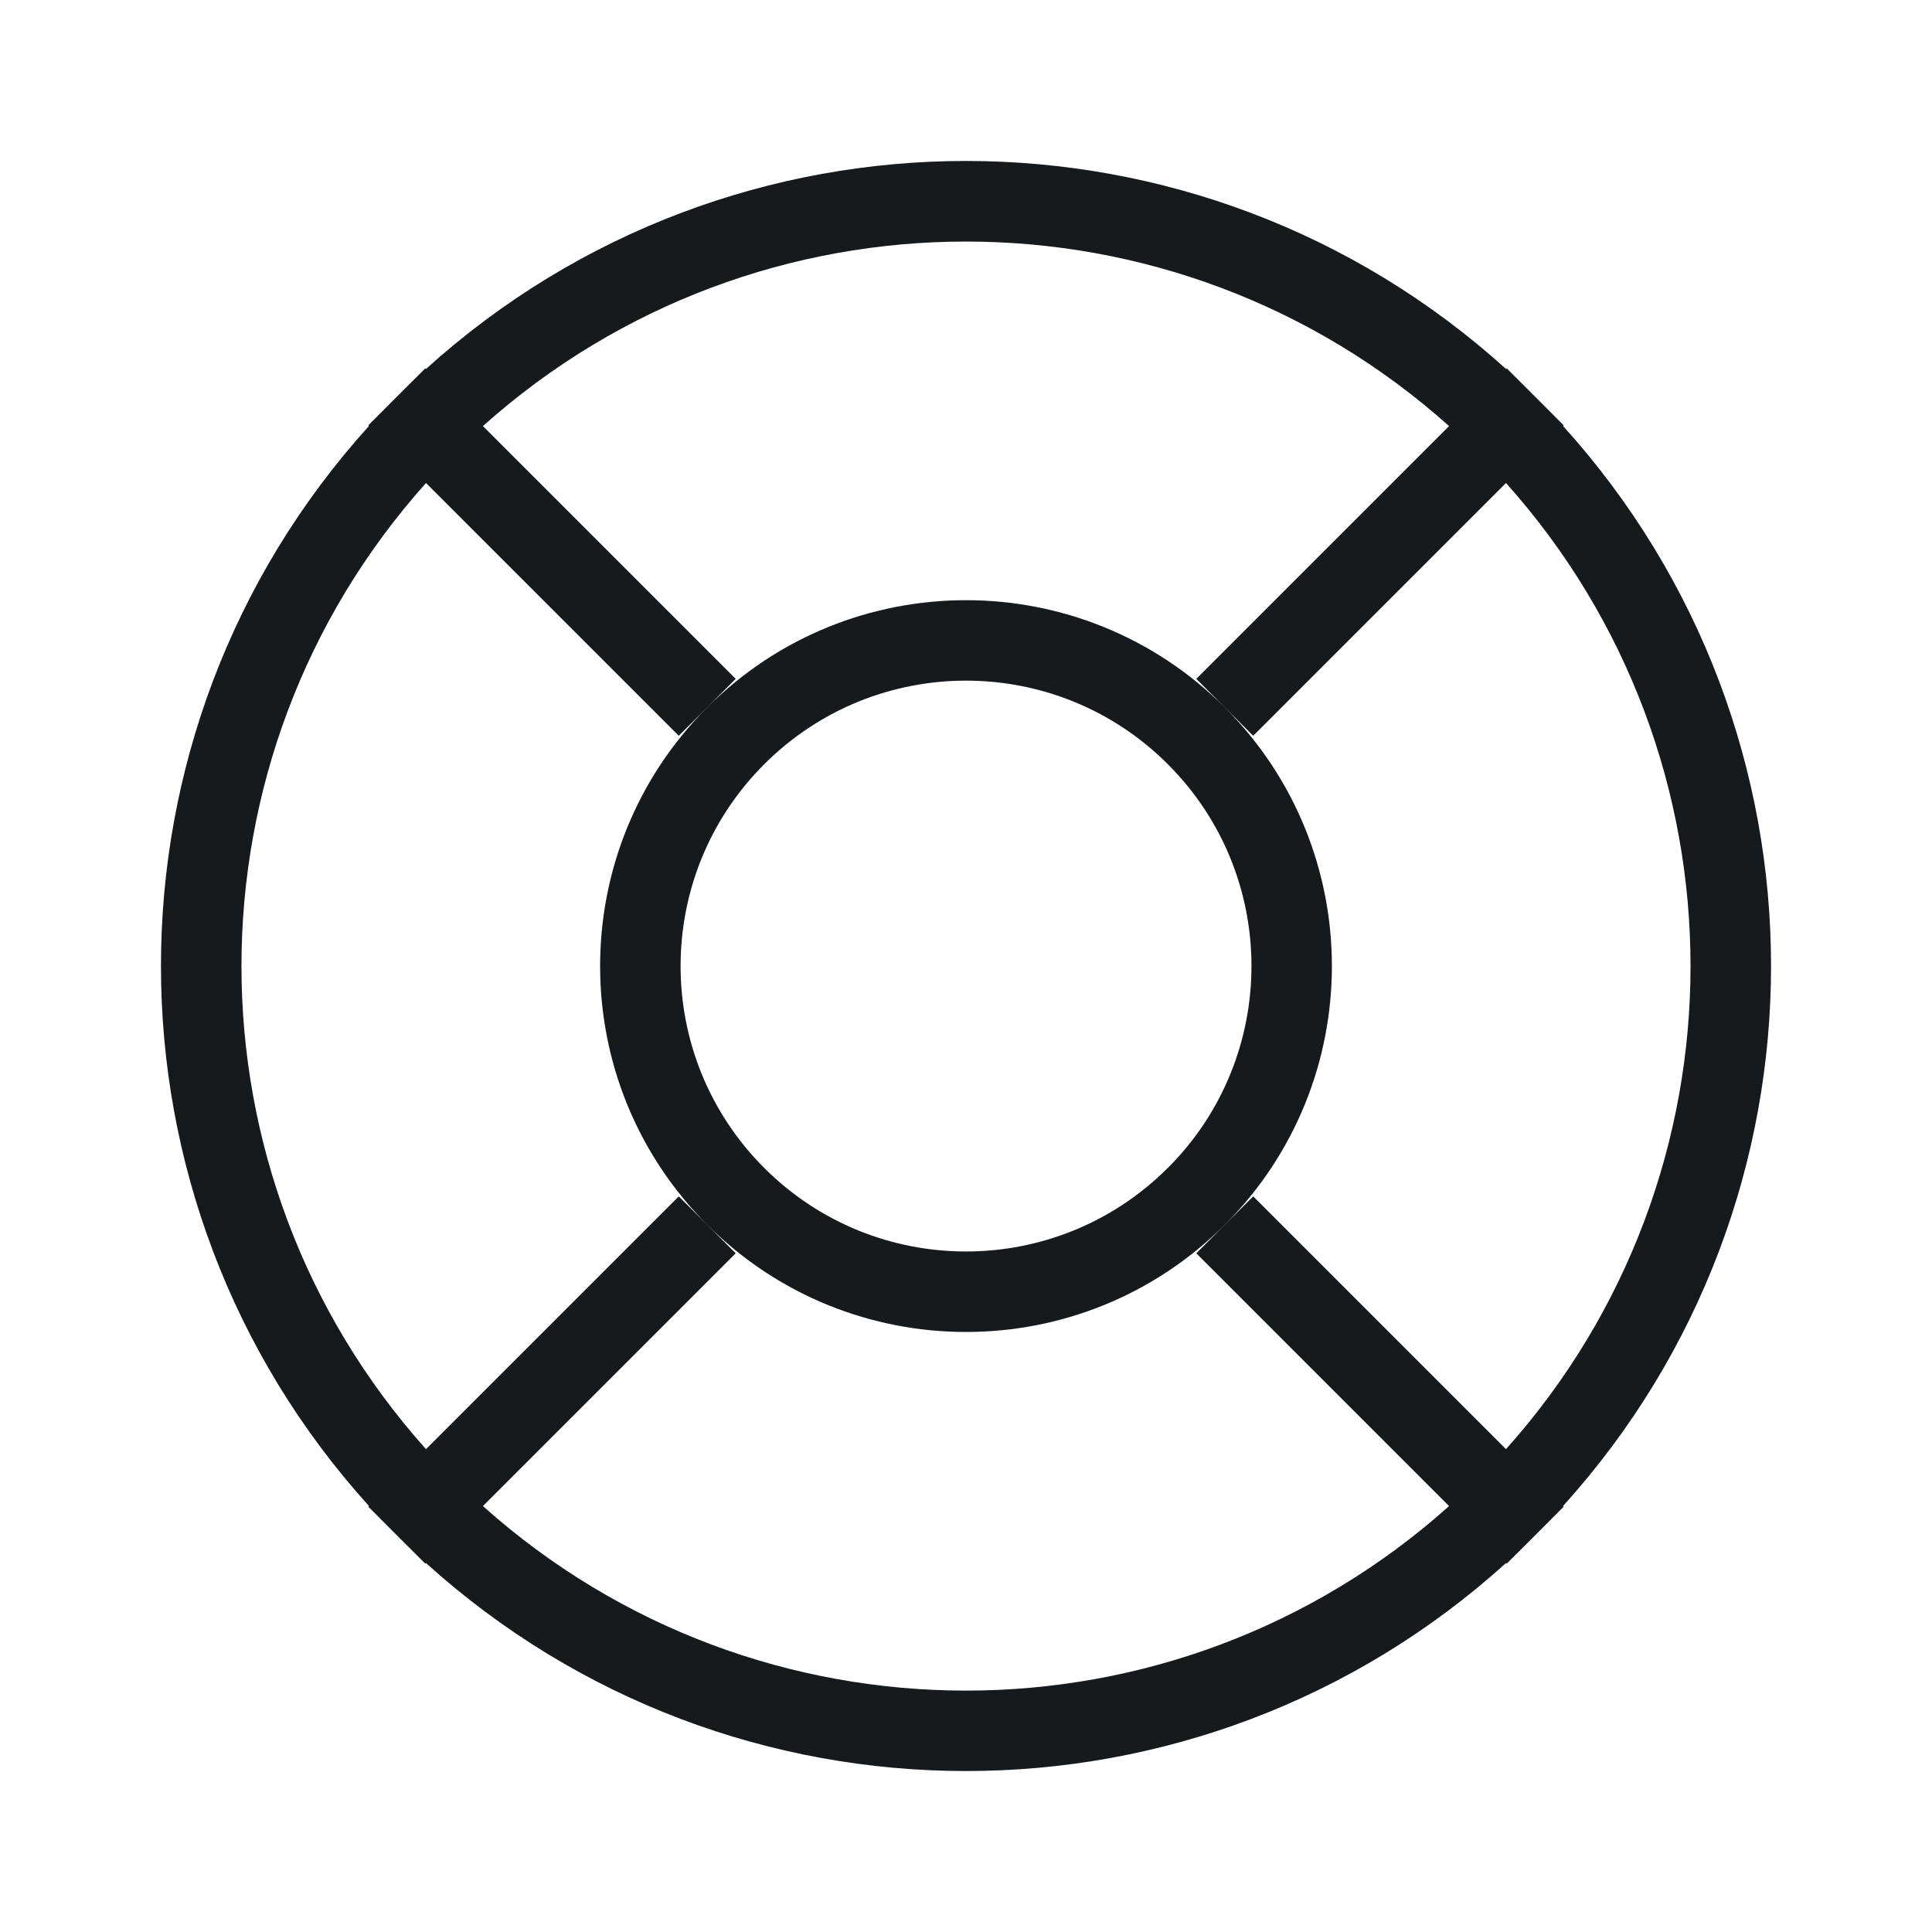
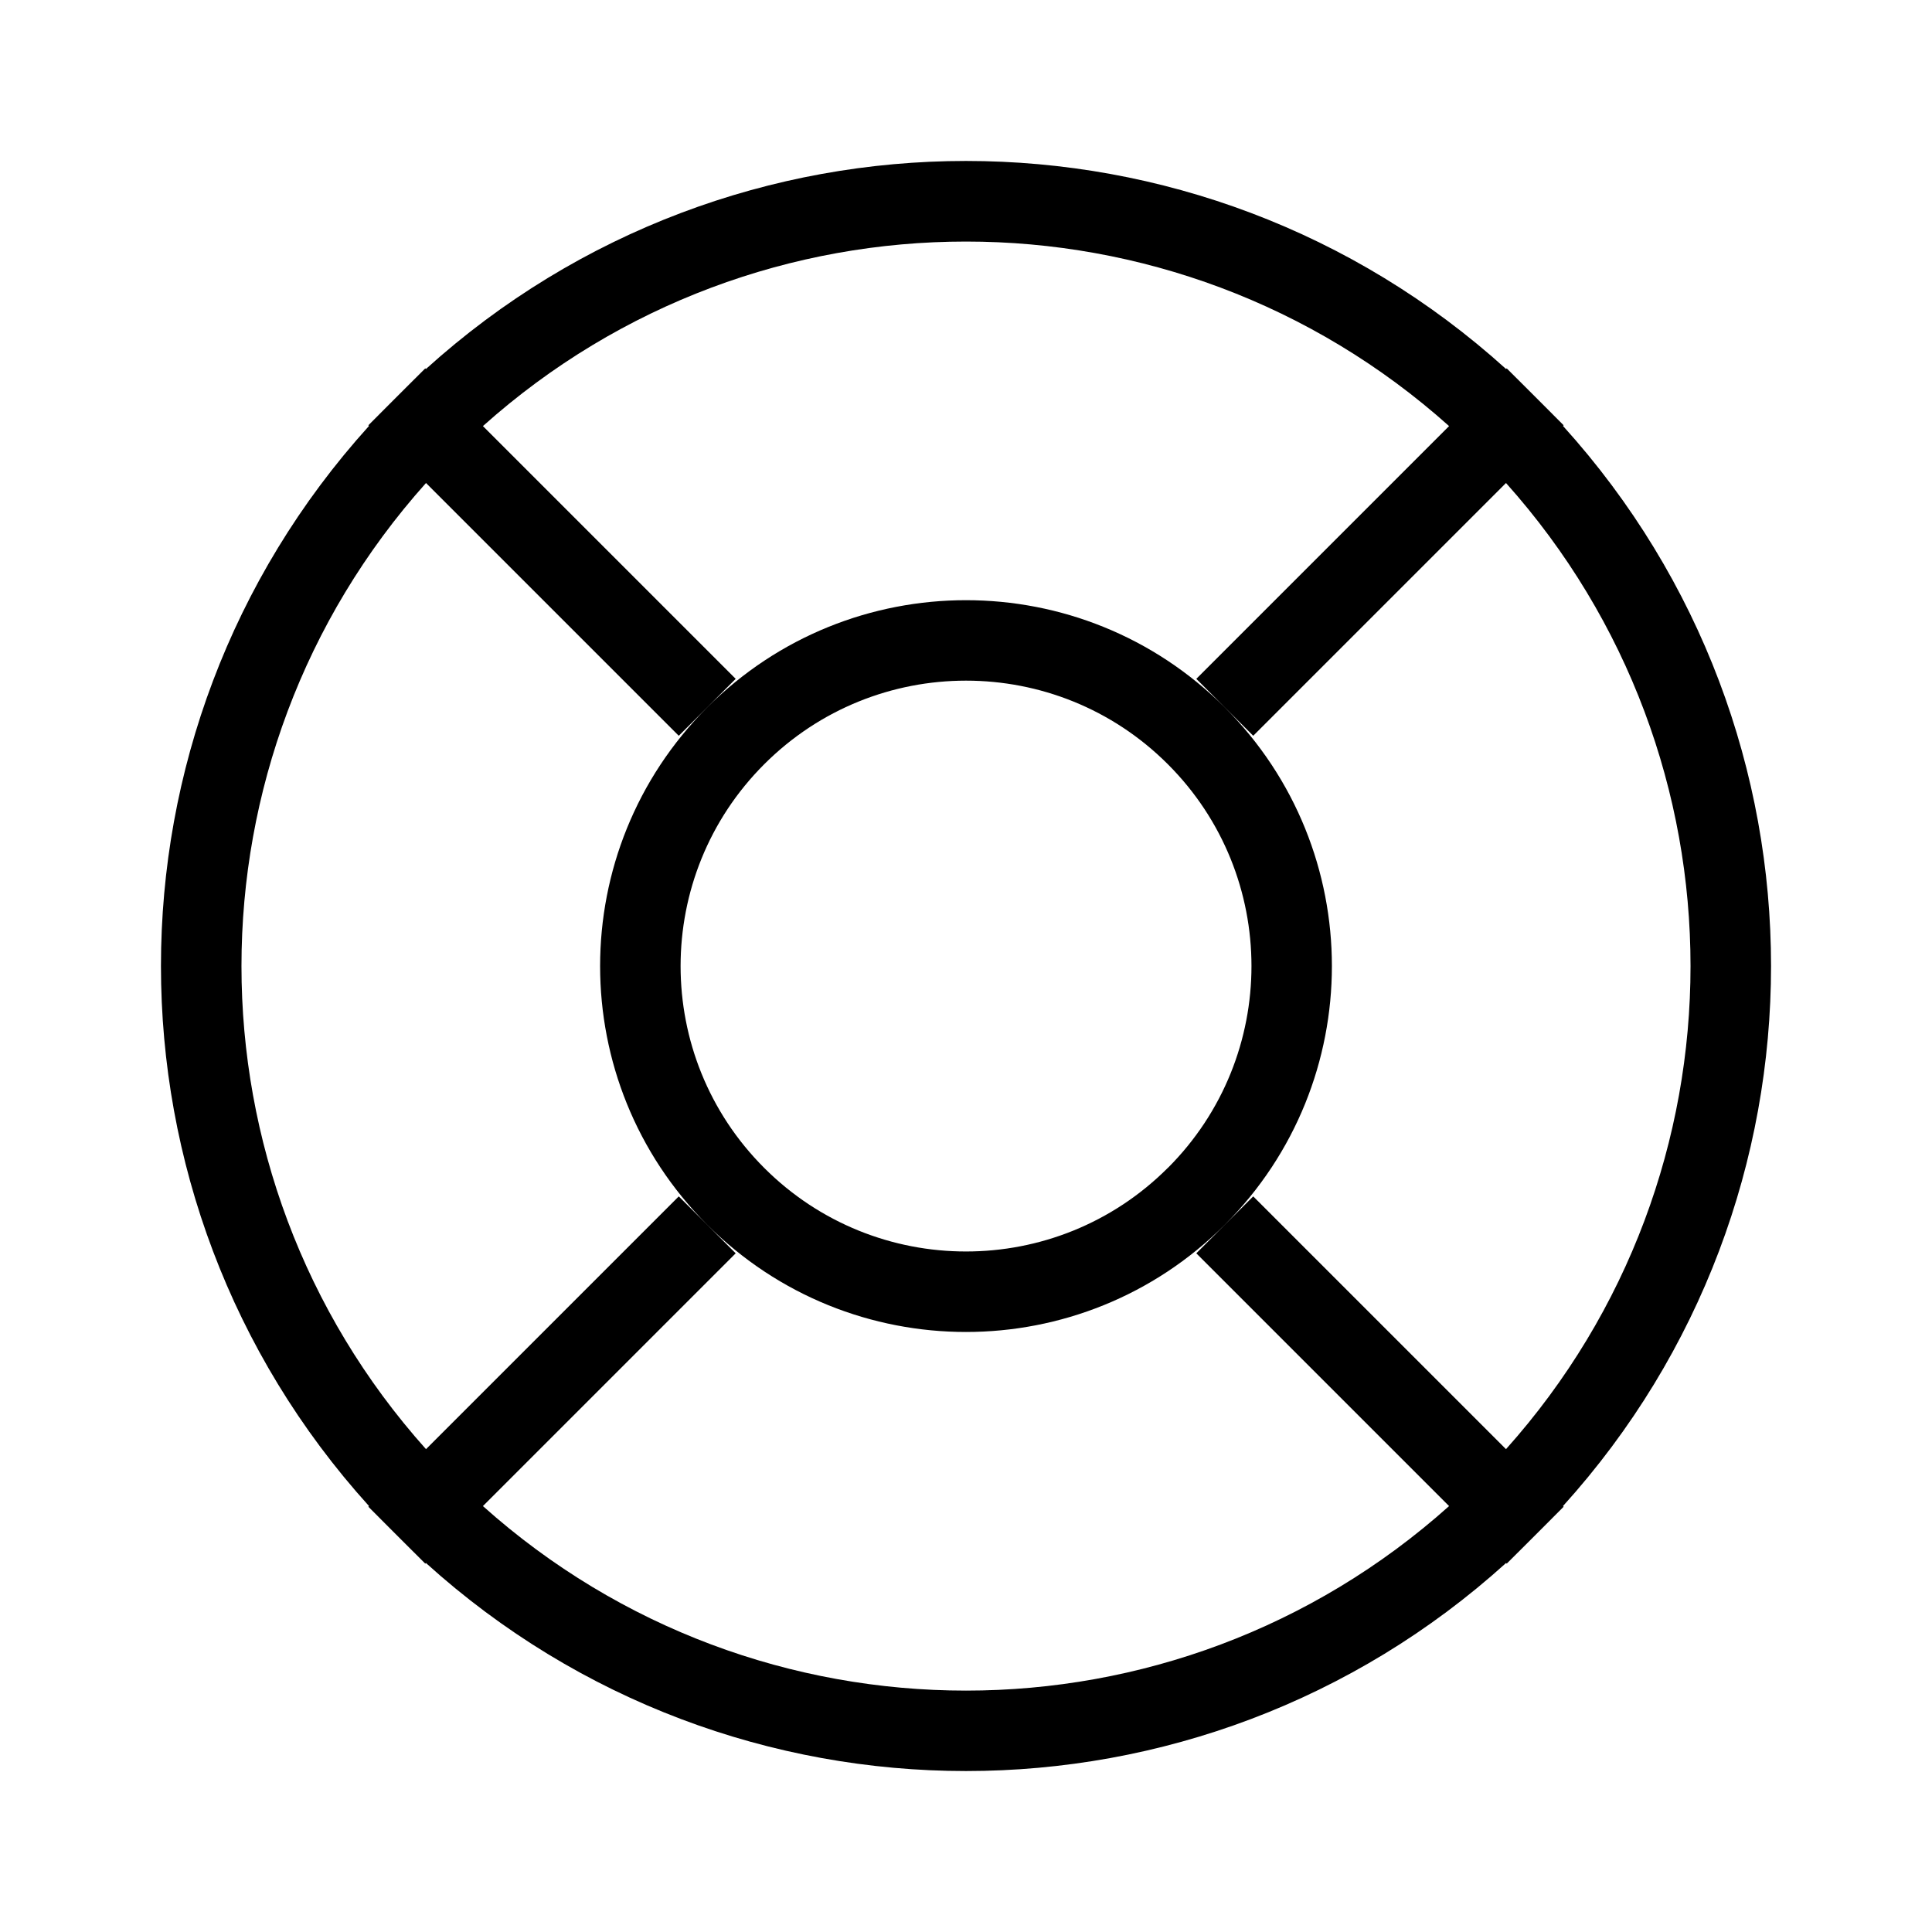
<svg xmlns="http://www.w3.org/2000/svg" width="24" height="24" viewBox="0 0 24 24">
-   <path fill="#161A1D" fill-rule="evenodd" d="M19.023 4.881a10.212 10.212 0 0 1 .096.096l.305.306-.008.008a10 10 0 0 1 0 13.418l.008.008-.305.306a10.217 10.217 0 0 1-.096.096l-.306.305-.008-.008a10 10 0 0 1-13.418 0l-.008.008-.306-.305a10.21 10.21 0 0 1-.096-.096l-.305-.306.008-.008a10 10 0 0 1 0-13.418l-.008-.008.305-.306a10.212 10.212 0 0 1 .096-.096l.306-.305.008.008a10 10 0 0 1 13.418 0l.008-.008.306.305zM18.708 6l-3.14 3.14-.707-.707 3.14-3.14a9.001 9.001 0 0 0-12.002 0l3.14 3.14-.707.707-3.14-3.14a9.001 9.001 0 0 0 0 12.002l3.14-3.14.707.707-3.14 3.14a9.001 9.001 0 0 0 12.002 0l-3.14-3.14.707-.707 3.14 3.14a9.001 9.001 0 0 0 0-12.002zm-4.2 8.508a3.545 3.545 0 1 0-5.015-5.014 3.545 3.545 0 0 0 5.014 5.014zm.706.707a4.545 4.545 0 1 1-6.428-6.428 4.545 4.545 0 0 1 6.428 6.428z" />
+   <path fill="currentColor" fill-rule="evenodd" d="M19.023 4.881a10.212 10.212 0 0 1 .096.096l.305.306-.008.008a10 10 0 0 1 0 13.418l.008.008-.305.306a10.217 10.217 0 0 1-.096.096l-.306.305-.008-.008a10 10 0 0 1-13.418 0l-.008.008-.306-.305a10.21 10.21 0 0 1-.096-.096l-.305-.306.008-.008a10 10 0 0 1 0-13.418l-.008-.008.305-.306a10.212 10.212 0 0 1 .096-.096l.306-.305.008.008a10 10 0 0 1 13.418 0l.008-.008.306.305zM18.708 6l-3.14 3.14-.707-.707 3.14-3.14a9.001 9.001 0 0 0-12.002 0l3.14 3.14-.707.707-3.14-3.14a9.001 9.001 0 0 0 0 12.002l3.14-3.14.707.707-3.14 3.14a9.001 9.001 0 0 0 12.002 0l-3.14-3.14.707-.707 3.14 3.14a9.001 9.001 0 0 0 0-12.002zm-4.2 8.508a3.545 3.545 0 1 0-5.015-5.014 3.545 3.545 0 0 0 5.014 5.014zm.706.707a4.545 4.545 0 1 1-6.428-6.428 4.545 4.545 0 0 1 6.428 6.428z" />
</svg>
